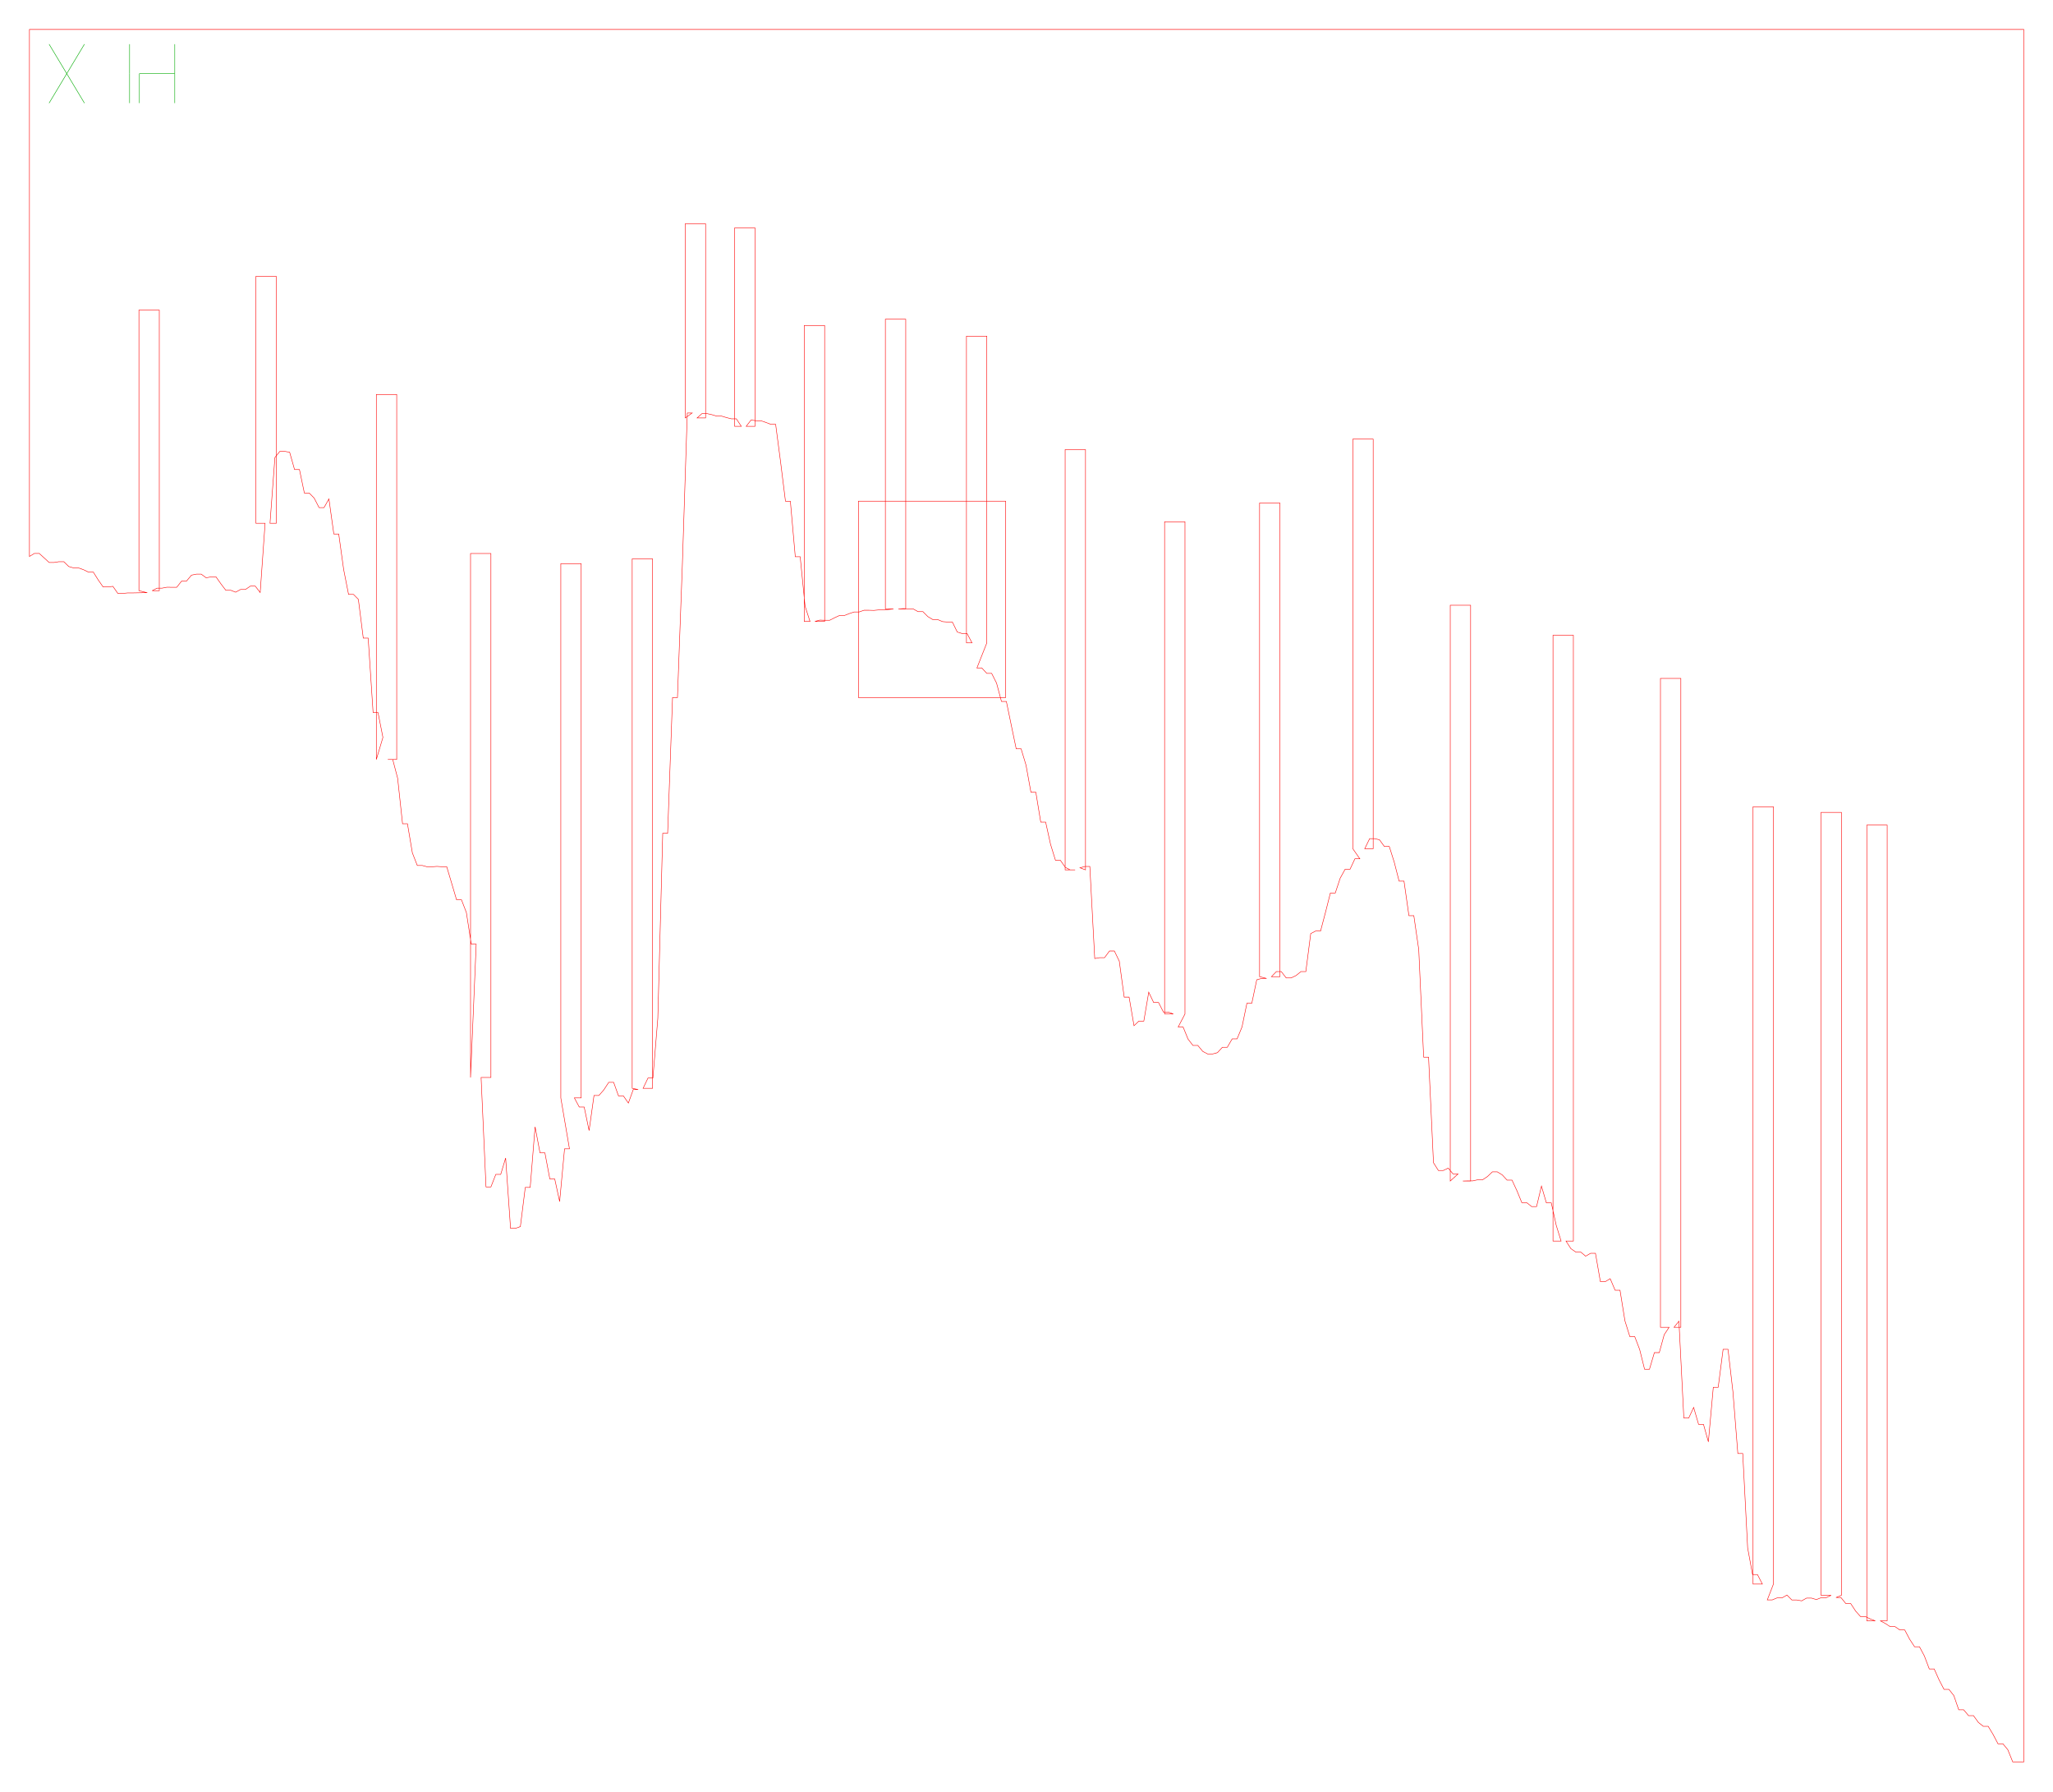
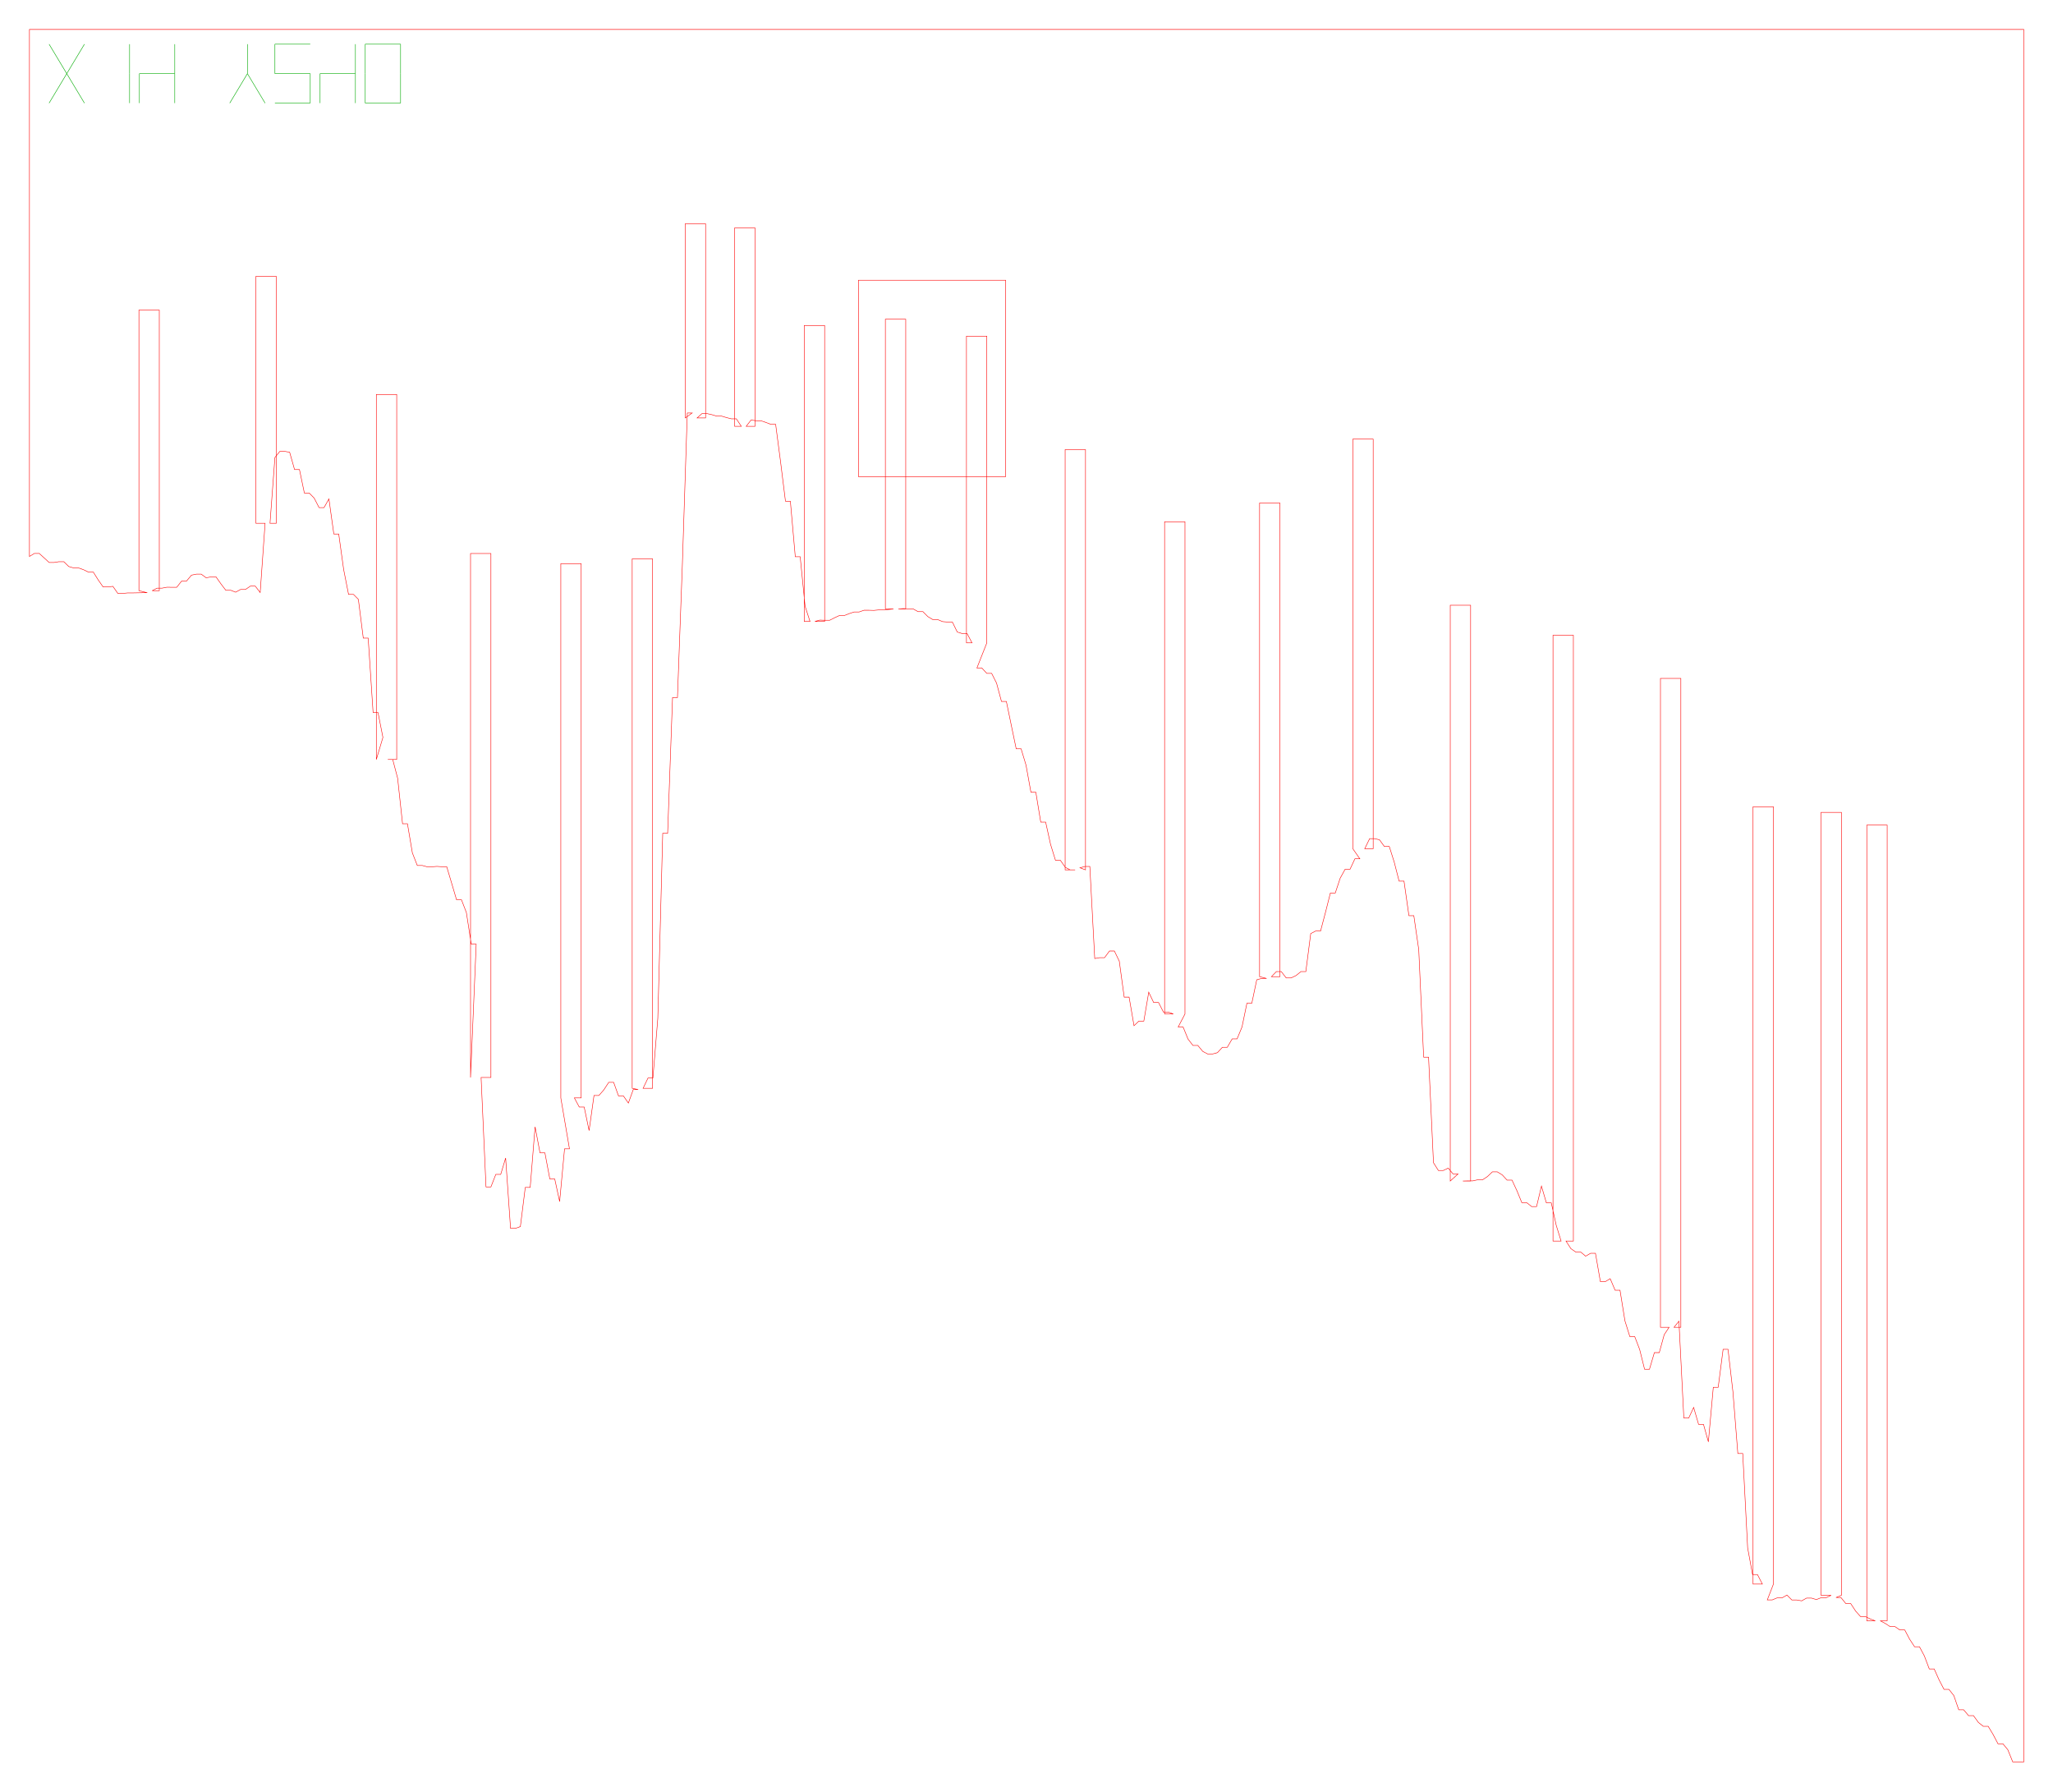
<svg xmlns="http://www.w3.org/2000/svg" width="418.2mm" height="364.9mm" viewBox="0 0 418.2 364.9">
  <path d="M 6.00,6.00 L 7.00,6.00 L 8.00,6.00 L 9.00,6.00 L 10.00,6.00 L 11.00,6.00 L 12.00,6.00 L 13.00,6.00 L 14.00,6.00 L 15.00,6.00 L 16.00,6.00 L 17.00,6.00 L 18.00,6.00 L 19.00,6.00 L 20.00,6.00 L 21.00,6.00 L 22.00,6.00 L 23.00,6.00 L 24.00,6.00 L 25.00,6.00 L 26.00,6.00 L 27.00,6.00 L 28.00,6.00 L 29.00,6.00 L 30.00,6.00 L 31.00,6.00 L 32.00,6.00 L 33.00,6.00 L 34.00,6.00 L 35.00,6.00 L 36.00,6.00 L 37.00,6.00 L 38.00,6.00 L 39.00,6.00 L 40.00,6.00 L 41.00,6.00 L 42.00,6.00 L 43.00,6.00 L 44.00,6.00 L 45.00,6.00 L 46.00,6.00 L 47.00,6.00 L 48.00,6.00 L 49.00,6.00 L 50.00,6.00 L 51.00,6.00 L 52.00,6.00 L 53.00,6.00 L 54.00,6.00 L 55.00,6.00 L 56.00,6.00 L 57.00,6.00 L 58.00,6.00 L 59.00,6.00 L 60.00,6.00 L 61.00,6.00 L 62.00,6.00 L 63.00,6.00 L 64.00,6.00 L 65.00,6.00 L 66.00,6.00 L 67.00,6.00 L 68.00,6.00 L 69.00,6.00 L 70.00,6.00 L 71.00,6.00 L 72.00,6.00 L 73.00,6.00 L 74.00,6.00 L 75.00,6.00 L 76.00,6.00 L 77.00,6.00 L 78.00,6.00 L 79.00,6.00 L 80.00,6.00 L 81.00,6.00 L 82.00,6.00 L 83.00,6.00 L 84.00,6.00 L 85.00,6.00 L 86.00,6.00 L 87.00,6.00 L 88.00,6.00 L 89.00,6.00 L 90.00,6.00 L 91.00,6.00 L 92.00,6.00 L 93.00,6.00 L 94.00,6.00 L 95.00,6.00 L 96.00,6.00 L 97.00,6.00 L 98.00,6.00 L 99.00,6.00 L 100.00,6.00 L 101.00,6.00 L 102.00,6.00 L 103.00,6.00 L 104.00,6.00 L 105.00,6.00 L 106.00,6.00 L 107.00,6.00 L 108.00,6.00 L 109.00,6.00 L 110.00,6.00 L 111.00,6.00 L 112.00,6.00 L 113.00,6.00 L 114.00,6.00 L 115.00,6.00 L 116.00,6.00 L 117.00,6.00 L 118.00,6.00 L 119.00,6.00 L 120.00,6.00 L 121.00,6.00 L 122.00,6.00 L 123.00,6.00 L 124.00,6.00 L 125.00,6.00 L 126.00,6.00 L 127.00,6.00 L 128.00,6.00 L 129.00,6.00 L 130.00,6.00 L 131.00,6.00 L 132.00,6.00 L 133.00,6.00 L 134.00,6.00 L 135.00,6.00 L 136.00,6.00 L 137.00,6.00 L 138.00,6.00 L 139.00,6.00 L 140.00,6.00 L 141.00,6.00 L 142.00,6.00 L 143.00,6.00 L 144.00,6.00 L 145.00,6.00 L 146.00,6.00 L 147.00,6.00 L 148.00,6.00 L 149.00,6.00 L 150.00,6.00 L 151.00,6.00 L 152.00,6.00 L 153.00,6.00 L 154.00,6.00 L 155.00,6.00 L 156.00,6.00 L 157.00,6.00 L 158.00,6.00 L 159.00,6.00 L 160.00,6.00 L 161.00,6.00 L 162.00,6.00 L 163.00,6.00 L 164.00,6.00 L 165.00,6.00 L 166.00,6.00 L 167.00,6.00 L 168.00,6.00 L 169.00,6.00 L 170.00,6.00 L 171.00,6.00 L 172.00,6.00 L 173.00,6.00 L 174.00,6.00 L 175.00,6.00 L 176.00,6.00 L 177.00,6.00 L 178.00,6.00 L 179.00,6.00 L 180.00,6.00 L 181.00,6.00 L 182.00,6.00 L 183.00,6.00 L 184.00,6.00 L 185.00,6.00 L 186.00,6.00 L 187.00,6.00 L 188.00,6.00 L 189.00,6.00 L 190.00,6.00 L 191.00,6.00 L 192.00,6.00 L 193.00,6.00 L 194.00,6.00 L 195.00,6.00 L 196.00,6.00 L 197.00,6.00 L 198.00,6.00 L 199.00,6.00 L 200.00,6.00 L 201.00,6.00 L 202.00,6.00 L 203.00,6.00 L 204.00,6.00 L 205.00,6.00 L 206.00,6.00 L 207.00,6.00 L 208.00,6.00 L 209.00,6.00 L 210.00,6.00 L 211.00,6.00 L 212.00,6.00 L 213.00,6.00 L 214.00,6.00 L 215.00,6.00 L 216.00,6.00 L 217.00,6.00 L 218.00,6.00 L 219.00,6.00 L 220.00,6.00 L 221.00,6.00 L 222.00,6.00 L 223.00,6.00 L 224.00,6.00 L 225.00,6.00 L 226.00,6.00 L 227.00,6.00 L 228.00,6.00 L 229.00,6.00 L 230.00,6.00 L 231.00,6.00 L 232.00,6.00 L 233.00,6.00 L 234.00,6.00 L 235.00,6.00 L 236.00,6.00 L 237.00,6.00 L 238.00,6.00 L 239.00,6.00 L 240.00,6.00 L 241.00,6.00 L 242.00,6.00 L 243.00,6.00 L 244.00,6.00 L 245.00,6.00 L 246.00,6.00 L 247.00,6.00 L 248.00,6.00 L 249.00,6.00 L 250.00,6.00 L 251.00,6.00 L 252.00,6.00 L 253.00,6.00 L 254.00,6.00 L 255.00,6.00 L 256.00,6.00 L 257.00,6.00 L 258.00,6.00 L 259.00,6.00 L 260.00,6.00 L 261.00,6.00 L 262.00,6.00 L 263.00,6.00 L 264.00,6.00 L 265.00,6.00 L 266.00,6.00 L 267.00,6.00 L 268.00,6.00 L 269.00,6.00 L 270.00,6.00 L 271.00,6.00 L 272.00,6.00 L 273.00,6.00 L 274.00,6.00 L 275.00,6.00 L 276.00,6.00 L 277.00,6.00 L 278.00,6.00 L 279.00,6.00 L 280.00,6.00 L 281.00,6.00 L 282.00,6.00 L 283.00,6.00 L 284.00,6.00 L 285.00,6.00 L 286.00,6.00 L 287.00,6.00 L 288.00,6.00 L 289.00,6.00 L 290.00,6.00 L 291.00,6.00 L 292.00,6.00 L 293.00,6.00 L 294.00,6.00 L 295.00,6.00 L 296.00,6.00 L 297.00,6.00 L 298.00,6.00 L 299.00,6.00 L 300.00,6.00 L 301.00,6.00 L 302.00,6.00 L 303.00,6.00 L 304.00,6.00 L 305.00,6.00 L 306.00,6.00 L 307.00,6.00 L 308.00,6.00 L 309.00,6.00 L 310.00,6.00 L 311.00,6.00 L 312.00,6.00 L 313.00,6.00 L 314.00,6.00 L 315.00,6.00 L 316.00,6.00 L 317.00,6.00 L 318.00,6.00 L 319.00,6.00 L 320.00,6.00 L 321.00,6.00 L 322.00,6.00 L 323.00,6.00 L 324.00,6.00 L 325.00,6.00 L 326.00,6.00 L 327.00,6.00 L 328.00,6.00 L 329.00,6.00 L 330.00,6.00 L 331.00,6.00 L 332.00,6.00 L 333.00,6.00 L 334.00,6.00 L 335.00,6.00 L 336.00,6.00 L 337.00,6.00 L 338.00,6.00 L 339.00,6.00 L 340.00,6.00 L 341.00,6.00 L 342.00,6.00 L 343.00,6.00 L 344.00,6.00 L 345.00,6.00 L 346.00,6.00 L 347.00,6.00 L 348.00,6.00 L 349.00,6.00 L 350.00,6.00 L 351.00,6.00 L 352.00,6.00 L 353.00,6.00 L 354.00,6.00 L 355.00,6.00 L 356.00,6.00 L 357.00,6.00 L 358.00,6.00 L 359.00,6.00 L 360.00,6.00 L 361.00,6.00 L 362.00,6.00 L 363.00,6.00 L 364.00,6.00 L 365.00,6.00 L 366.00,6.00 L 367.00,6.00 L 368.00,6.00 L 369.00,6.00 L 370.00,6.00 L 371.00,6.00 L 372.00,6.00 L 373.00,6.00 L 374.00,6.00 L 375.00,6.00 L 376.00,6.00 L 377.00,6.00 L 378.00,6.00 L 379.00,6.00 L 380.00,6.00 L 381.00,6.00 L 382.00,6.00 L 383.00,6.00 L 384.00,6.00 L 385.00,6.00 L 386.00,6.00 L 387.00,6.00 L 388.00,6.00 L 389.00,6.00 L 390.00,6.00 L 391.00,6.00 L 392.00,6.00 L 393.00,6.00 L 394.00,6.00 L 395.00,6.00 L 396.00,6.00 L 397.00,6.00 L 398.00,6.00 L 399.00,6.00 L 400.00,6.00 L 401.00,6.00 L 402.00,6.00 L 403.00,6.00 L 404.00,6.00 L 405.00,6.00 L 406.00,6.00 L 407.00,6.00 L 408.00,6.00 L 409.00,6.00 L 410.00,6.00 L 411.00,6.00 L 412.00,6.00 L 412.25,6.00 L 412.25,358.88 L 412.00,358.88 L 411.00,358.88 L 410.00,358.88 L 409.00,356.40 L 408.00,355.19 L 407.00,355.19 L 406.00,353.29 L 405.00,351.63 L 404.00,351.63 L 403.00,350.83 L 402.00,349.45 L 401.00,349.45 L 400.00,348.26 L 399.00,348.26 L 398.00,345.37 L 397.00,344.10 L 396.00,344.10 L 395.00,342.18 L 394.00,339.94 L 393.00,339.94 L 392.00,337.30 L 391.00,335.42 L 390.00,335.42 L 389.00,333.89 L 388.00,332.00 L 387.00,332.00 L 386.00,331.31 L 385.00,331.31 L 384.00,330.65 L 383.00,330.14 L 384.42,330.14 L 384.42,168.07 L 380.27,168.07 L 380.27,330.14 L 382.00,330.14 L 381.00,329.77 L 380.00,329.28 L 379.00,329.28 L 378.00,328.16 L 377.00,326.63 L 376.00,326.63 L 375.00,325.39 L 374.00,325.39 L 375.10,324.94 L 375.10,165.47 L 370.95,165.47 L 370.95,324.94 L 373.00,324.94 L 372.00,325.42 L 371.00,325.42 L 370.00,325.81 L 369.00,325.51 L 368.00,325.51 L 367.00,326.07 L 366.00,325.89 L 365.00,325.89 L 364.00,324.89 L 363.00,325.47 L 362.00,325.47 L 361.00,325.88 L 360.00,325.88 L 361.25,322.66 L 361.25,164.33 L 357.10,164.33 L 357.10,322.66 L 359.00,322.66 L 358.00,320.72 L 357.00,320.72 L 356.00,315.29 L 355.00,296.06 L 354.00,296.06 L 353.00,283.48 L 352.00,274.84 L 351.00,274.84 L 350.00,282.58 L 349.00,282.58 L 348.00,293.68 L 347.00,290.11 L 346.00,290.11 L 345.00,286.67 L 344.00,288.83 L 343.00,288.83 L 342.00,269.11 L 341.00,270.35 L 342.39,270.35 L 342.39,138.18 L 338.24,138.18 L 338.24,270.35 L 340.00,270.35 L 339.00,271.86 L 338.00,275.51 L 337.00,275.51 L 336.00,278.89 L 335.00,278.89 L 334.00,274.86 L 333.00,272.25 L 332.00,272.25 L 331.00,269.03 L 330.00,262.80 L 329.00,262.80 L 328.00,260.45 L 327.00,261.05 L 326.00,261.05 L 325.00,255.28 L 324.00,255.28 L 323.00,255.86 L 322.00,255.03 L 321.00,255.03 L 320.00,254.34 L 319.00,252.79 L 320.50,252.79 L 320.50,129.39 L 316.35,129.39 L 316.35,252.79 L 318.00,252.79 L 317.00,249.56 L 316.00,245.01 L 315.00,245.01 L 314.00,241.59 L 313.00,245.76 L 312.00,245.76 L 311.00,244.97 L 310.00,244.97 L 309.00,242.53 L 308.00,240.38 L 307.00,240.38 L 306.00,239.30 L 305.00,238.69 L 304.00,238.69 L 303.00,239.64 L 302.00,240.31 L 301.00,240.31 L 300.00,240.53 L 299.00,240.53 L 298.00,240.56 L 299.57,240.56 L 299.57,123.28 L 295.42,123.28 L 295.42,240.56 L 297.00,239.12 L 296.00,239.12 L 295.00,237.93 L 294.00,238.41 L 293.00,238.41 L 292.00,236.83 L 291.00,215.33 L 290.00,215.33 L 289.00,193.42 L 288.00,186.51 L 287.00,186.51 L 286.00,179.48 L 285.00,179.48 L 284.00,175.58 L 283.00,172.42 L 282.00,172.42 L 281.00,171.05 L 280.00,170.82 L 279.00,170.82 L 278.00,172.87 L 279.72,172.87 L 279.72,89.44 L 275.57,89.44 L 275.57,172.87 L 277.00,174.92 L 276.00,174.92 L 275.00,177.06 L 274.00,177.06 L 273.00,178.87 L 272.00,181.89 L 271.00,181.89 L 270.00,185.85 L 269.00,189.64 L 268.00,189.64 L 267.00,190.15 L 266.00,197.90 L 265.00,197.90 L 264.00,198.71 L 263.00,199.19 L 262.00,199.19 L 261.00,197.90 L 260.00,197.90 L 259.00,198.93 L 260.73,198.93 L 260.73,102.46 L 256.58,102.46 L 256.58,198.93 L 258.00,199.29 L 257.00,199.29 L 256.00,199.57 L 255.00,204.34 L 254.00,204.34 L 253.00,209.18 L 252.00,211.60 L 251.00,211.60 L 250.00,213.32 L 249.00,213.32 L 248.00,214.41 L 247.00,214.68 L 246.00,214.68 L 245.00,214.15 L 244.00,212.94 L 243.00,212.94 L 242.00,211.64 L 241.00,209.18 L 240.00,209.18 L 241.38,206.54 L 241.38,106.27 L 237.23,106.27 L 237.23,206.54 L 239.00,206.54 L 238.00,206.15 L 237.00,206.15 L 236.00,204.20 L 235.00,204.20 L 234.00,202.09 L 233.00,207.98 L 232.00,207.98 L 231.00,208.92 L 230.00,203.10 L 229.00,203.10 L 228.00,195.77 L 227.00,193.71 L 226.00,193.71 L 225.00,195.06 L 224.00,195.06 L 223.00,195.24 L 222.00,176.49 L 221.00,176.49 L 220.00,176.76 L 221.12,177.18 L 221.12,91.59 L 216.97,91.59 L 216.97,177.18 L 219.00,177.18 L 218.00,177.18 L 217.00,176.66 L 216.00,175.23 L 215.00,175.23 L 214.00,171.98 L 213.00,167.45 L 212.00,167.45 L 211.00,161.36 L 210.00,161.36 L 209.00,155.84 L 208.00,152.52 L 207.00,152.52 L 206.00,147.72 L 205.00,142.87 L 204.00,142.87 L 203.00,139.14 L 202.00,137.15 L 201.00,137.15 L 200.00,136.06 L 199.00,136.06 L 201.02,130.94 L 201.02,68.47 L 196.87,68.47 L 196.87,130.94 L 198.00,130.94 L 197.00,129.05 L 196.00,129.05 L 195.00,128.74 L 194.00,126.70 L 193.00,126.70 L 192.00,126.61 L 191.00,126.19 L 190.00,126.19 L 189.00,125.59 L 188.00,124.58 L 187.00,124.58 L 186.00,124.02 L 185.00,124.02 L 184.00,123.96 L 183.00,124.04 L 184.50,124.04 L 184.50,65.02 L 180.35,65.02 L 180.35,124.04 L 182.00,124.04 L 181.00,124.15 L 180.00,124.23 L 179.00,124.23 L 178.00,124.33 L 177.00,124.30 L 176.00,124.30 L 175.00,124.65 L 174.00,124.65 L 173.00,124.98 L 172.00,125.37 L 171.00,125.37 L 170.00,125.83 L 169.00,126.34 L 168.00,126.34 L 167.00,126.30 L 166.00,126.58 L 167.98,126.58 L 167.98,66.29 L 163.83,66.29 L 163.83,126.58 L 165.00,126.58 L 164.00,123.49 L 163.00,113.40 L 162.00,113.40 L 161.00,102.09 L 160.00,102.09 L 159.00,94.05 L 158.00,86.42 L 157.00,86.42 L 156.00,86.04 L 155.00,85.70 L 154.00,85.70 L 153.00,85.55 L 152.00,86.83 L 153.80,86.83 L 153.80,46.42 L 149.65,46.42 L 149.65,86.83 L 151.00,86.83 L 150.00,85.31 L 149.00,85.31 L 148.00,85.06 L 147.00,84.76 L 146.00,84.76 L 145.00,84.46 L 144.00,84.24 L 143.00,84.24 L 142.00,85.13 L 143.73,85.13 L 143.73,45.57 L 139.58,45.57 L 139.58,85.13 L 141.00,84.12 L 140.00,84.12 L 139.00,114.96 L 138.00,142.08 L 137.00,142.08 L 136.00,169.73 L 135.00,169.73 L 134.00,207.39 L 133.00,219.58 L 132.00,219.58 L 131.00,221.67 L 132.93,221.67 L 132.93,113.83 L 128.78,113.83 L 128.78,221.67 L 130.00,221.92 L 129.00,221.92 L 128.00,224.68 L 127.00,223.24 L 126.00,223.24 L 125.00,220.46 L 124.00,220.46 L 123.00,221.99 L 122.00,223.13 L 121.00,223.13 L 120.00,230.28 L 119.00,225.49 L 118.00,225.49 L 117.00,223.63 L 118.39,223.63 L 118.39,114.81 L 114.24,114.81 L 114.24,223.63 L 116.00,234.00 L 115.00,234.00 L 114.00,244.74 L 113.00,240.14 L 112.00,240.14 L 111.00,234.82 L 110.00,234.82 L 109.00,229.52 L 108.00,241.86 L 107.00,241.86 L 106.00,249.84 L 105.00,250.20 L 104.00,250.20 L 103.00,235.87 L 102.00,239.20 L 101.00,239.20 L 100.00,241.76 L 99.00,241.76 L 98.00,219.47 L 100.00,219.47 L 100.00,112.74 L 95.85,112.74 L 95.85,219.47 L 97.00,192.31 L 96.00,192.31 L 95.00,185.86 L 94.00,183.27 L 93.00,183.27 L 92.00,179.89 L 91.00,176.54 L 90.00,176.54 L 89.00,176.47 L 88.00,176.55 L 87.00,176.55 L 86.00,176.28 L 85.00,176.28 L 84.00,173.72 L 83.00,167.79 L 82.00,167.79 L 81.00,158.52 L 80.00,154.70 L 79.00,154.70 L 80.81,154.70 L 80.81,80.35 L 76.66,80.35 L 76.66,154.70 L 78.00,150.20 L 77.00,145.13 L 76.00,145.13 L 75.00,129.97 L 74.00,129.97 L 73.00,122.08 L 72.00,121.07 L 71.00,121.07 L 70.00,115.99 L 69.00,108.77 L 68.00,108.77 L 67.00,101.62 L 66.00,103.40 L 65.00,103.40 L 64.00,101.46 L 63.00,100.43 L 62.00,100.43 L 61.00,95.64 L 60.00,95.64 L 59.00,92.11 L 58.00,91.94 L 57.00,91.94 L 56.00,93.19 L 55.00,106.58 L 56.28,106.58 L 56.28,56.29 L 52.13,56.29 L 52.13,106.58 L 54.00,106.58 L 53.00,120.69 L 52.00,119.39 L 51.00,119.39 L 50.00,120.07 L 49.00,120.07 L 48.00,120.62 L 47.00,120.23 L 46.00,120.23 L 45.00,118.92 L 44.00,117.50 L 43.00,117.50 L 42.00,117.69 L 41.00,116.95 L 40.00,116.95 L 39.00,117.15 L 38.00,118.35 L 37.00,118.35 L 36.00,119.62 L 35.00,119.62 L 34.00,119.61 L 33.00,119.80 L 32.00,119.80 L 31.00,120.31 L 32.45,120.31 L 32.45,63.16 L 28.30,63.16 L 28.30,120.31 L 30.00,120.73 L 29.00,120.73 L 28.00,120.75 L 27.00,120.77 L 26.00,120.77 L 25.00,120.87 L 24.00,120.87 L 23.00,119.43 L 22.00,119.55 L 21.00,119.55 L 20.00,118.11 L 19.00,116.52 L 18.00,116.52 L 17.00,116.04 L 16.00,115.68 L 15.00,115.68 L 14.00,115.39 L 13.00,114.41 L 12.00,114.41 L 11.00,114.57 L 10.00,114.57 L 9.00,113.64 L 8.00,112.73 L 7.00,112.73 L 6.00,113.34 L 6.00,6.00 Z" fill="none" stroke="#f00" stroke-width="0.1" />
-   <path d="M 174.86,102.08 L 204.86,102.08 L 204.86,142.08 L 174.86,142.08 L 174.86,102.08 Z" fill="none" stroke="#f00" stroke-width="0.1" />
+   <path d="M 174.86,57.08 L 204.86,57.08 L 204.86,97.08 L 174.86,97.08 L 174.86,57.08 Z" fill="none" stroke="#f00" stroke-width="0.1" />
  <path d="M 10.00,21.00 L 17.20,9.00" fill="none" stroke="#0a0" stroke-width="0.1" />
  <path d="M 10.00,9.00 L 17.20,21.00" fill="none" stroke="#0a0" stroke-width="0.1" />
  <path d="M 26.40,21.00 L 26.40,15.00" fill="none" stroke="#0a0" stroke-width="0.1" />
  <path d="M 26.40,15.00 L 26.40,9.00" fill="none" stroke="#0a0" stroke-width="0.1" />
  <path d="M 28.40,21.00 L 28.40,15.00" fill="none" stroke="#0a0" stroke-width="0.1" />
  <path d="M 28.40,15.00 L 35.60,15.00" fill="none" stroke="#0a0" stroke-width="0.1" />
  <path d="M 35.60,21.00 L 35.60,15.00" fill="none" stroke="#0a0" stroke-width="0.1" />
  <path d="M 35.60,15.00 L 35.60,9.00" fill="none" stroke="#0a0" stroke-width="0.1" />
+   <path d="M 46.80,21.00 L 50.40,15.00" fill="none" stroke="#0a0" stroke-width="0.1" />
+   <path d="M 54.00,21.00 L 50.40,15.00" fill="none" stroke="#0a0" stroke-width="0.1" />
+   <path d="M 50.40,15.00 L 50.40,9.00" fill="none" stroke="#0a0" stroke-width="0.1" />
+   <path d="M 56.00,21.00 L 63.20,21.00" fill="none" stroke="#0a0" stroke-width="0.1" />
+   <path d="M 63.20,21.00 L 63.20,15.00" fill="none" stroke="#0a0" stroke-width="0.1" />
+   <path d="M 56.00,15.00 L 63.20,15.00" fill="none" stroke="#0a0" stroke-width="0.1" />
+   <path d="M 56.00,15.00 L 56.00,9.00" fill="none" stroke="#0a0" stroke-width="0.1" />
+   <path d="M 56.00,9.00 L 63.20,9.00" fill="none" stroke="#0a0" stroke-width="0.1" />
+   <path d="M 65.20,21.00 L 65.20,15.00" fill="none" stroke="#0a0" stroke-width="0.1" />
+   <path d="M 65.20,15.00 L 72.40,15.00" fill="none" stroke="#0a0" stroke-width="0.1" />
+   <path d="M 72.40,21.00 L 72.40,15.00" fill="none" stroke="#0a0" stroke-width="0.1" />
+   <path d="M 72.40,15.00 L 72.40,9.00" fill="none" stroke="#0a0" stroke-width="0.1" />
+   <path d="M 74.40,21.00 L 81.60,21.00" fill="none" stroke="#0a0" stroke-width="0.1" />
+   <path d="M 81.60,21.00 L 81.60,15.00" fill="none" stroke="#0a0" stroke-width="0.1" />
+   <path d="M 81.60,15.00 L 81.60,9.00" fill="none" stroke="#0a0" stroke-width="0.1" />
+   <path d="M 74.40,9.00 L 81.60,9.00" fill="none" stroke="#0a0" stroke-width="0.1" />
+   <path d="M 74.40,15.00 L 74.40,9.00" fill="none" stroke="#0a0" stroke-width="0.1" />
+   <path d="M 74.40,21.00 L 74.40,15.00" fill="none" stroke="#0a0" stroke-width="0.1" />
</svg>
